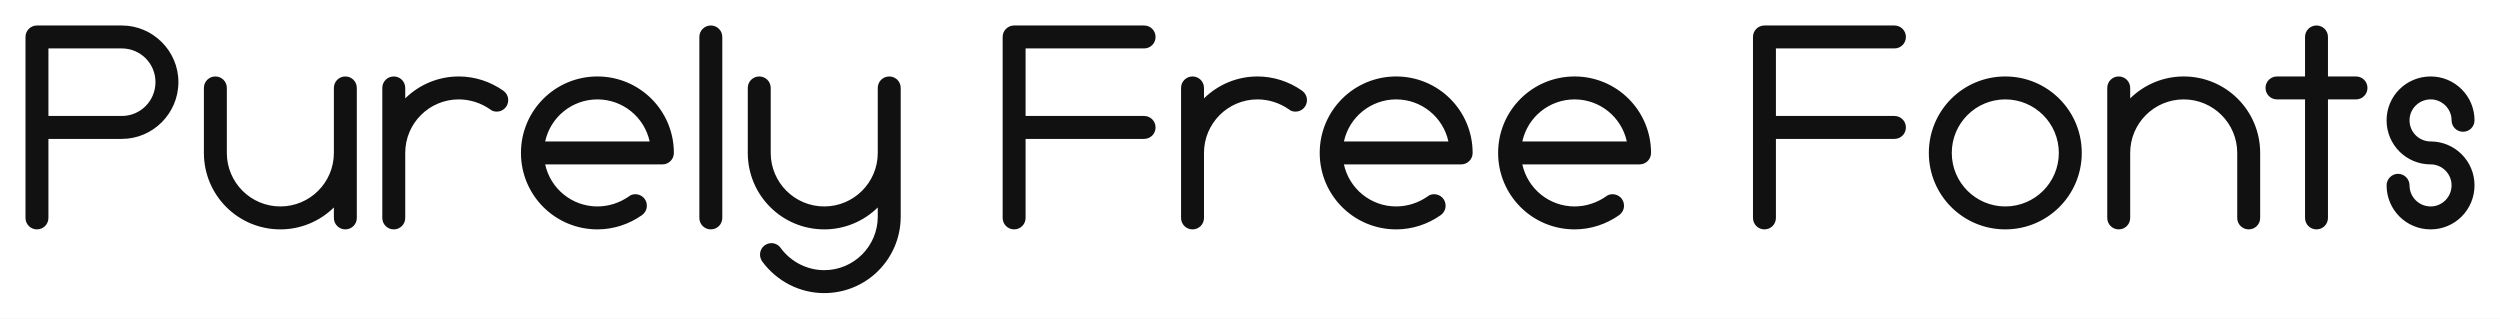
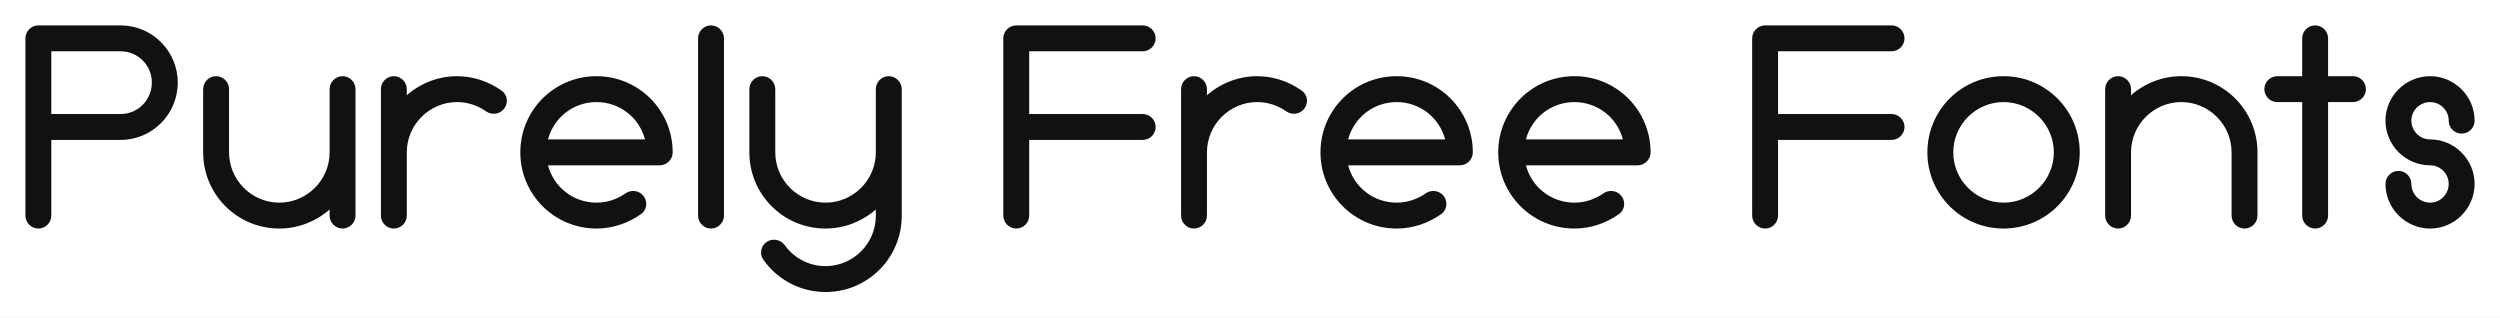
- <svg xmlns="http://www.w3.org/2000/svg" viewBox="0 0 9809 1250" width="9809" height="1250">
-   <rect x="0" y="0" width="9809" height="1250" fill="#ffffff" />
-   <path fill="#111111" d="M190 855V545H478C600 545 700 445 700 322C700 200 600 100 478 100H145C120 100 100 120 100 145V855C100 880 120 900 145 900C170 900 190 880 190 855ZM190 455V190H478C551 190 610 249 610 322C610 396 551 455 478 455Z M800 345V600C800 766 934 900 1100 900C1179 900 1254 869 1310 814V855C1310 880 1330 900 1355 900C1380 900 1400 880 1400 855V345C1400 320 1380 300 1355 300C1330 300 1310 320 1310 345V600C1310 716 1216 810 1100 810C984 810 890 716 890 600V345C890 320 870 300 845 300C820 300 800 320 800 345Z M1590 855V600C1590 484 1684 390 1800 390C1844 390 1887 404 1923 429C1930 435 1939 438 1949 438C1974 438 1994 418 1994 393C1994 378 1987 365 1975 356C1924 320 1863 300 1800 300C1721 300 1646 331 1590 386V345C1590 320 1570 300 1545 300C1520 300 1500 320 1500 345V855C1500 880 1520 900 1545 900C1570 900 1590 880 1590 855Z M2139 645H2599C2624 645 2644 625 2644 600C2644 434 2510 300 2344 300C2178 300 2044 434 2044 600C2044 766 2178 900 2344 900C2407 900 2468 880 2519 844C2531 835 2538 822 2538 807C2538 782 2518 762 2493 762C2483 762 2474 765 2467 771C2431 796 2388 810 2344 810C2245 810 2160 741 2139 645ZM2549 555H2139C2160 459 2245 390 2344 390C2443 390 2528 459 2549 555Z M2834 855V145C2834 120 2814 100 2789 100C2764 100 2744 120 2744 145V855C2744 880 2764 900 2789 900C2814 900 2834 880 2834 855Z M2934 345V600C2934 766 3068 900 3234 900C3313 900 3388 869 3444 814V850C3444 966 3350 1060 3234 1060C3166 1060 3103 1027 3063 973C3055 961 3041 954 3027 954C3002 954 2982 974 2982 999C2982 1008 2985 1017 2990 1025C3047 1103 3137 1150 3234 1150C3400 1150 3534 1016 3534 850V345C3534 320 3514 300 3489 300C3464 300 3444 320 3444 345V600C3444 716 3350 810 3234 810C3118 810 3024 716 3024 600V345C3024 320 3004 300 2979 300C2954 300 2934 320 2934 345Z M4024 855V545H4489C4514 545 4534 525 4534 500C4534 475 4514 455 4489 455H4024V190H4489C4514 190 4534 170 4534 145C4534 120 4514 100 4489 100H3979C3954 100 3934 120 3934 145V855C3934 880 3954 900 3979 900C4004 900 4024 880 4024 855Z M4724 855V600C4724 484 4818 390 4934 390C4978 390 5021 404 5057 429C5064 435 5073 438 5083 438C5108 438 5128 418 5128 393C5128 378 5121 365 5109 356C5058 320 4997 300 4934 300C4855 300 4780 331 4724 386V345C4724 320 4704 300 4679 300C4654 300 4634 320 4634 345V855C4634 880 4654 900 4679 900C4704 900 4724 880 4724 855Z M5273 645H5733C5758 645 5778 625 5778 600C5778 434 5644 300 5478 300C5312 300 5178 434 5178 600C5178 766 5312 900 5478 900C5541 900 5602 880 5653 844C5665 835 5672 822 5672 807C5672 782 5652 762 5627 762C5617 762 5608 765 5601 771C5565 796 5522 810 5478 810C5379 810 5294 741 5273 645ZM5683 555H5273C5294 459 5379 390 5478 390C5577 390 5662 459 5683 555Z M5973 645H6433C6458 645 6478 625 6478 600C6478 434 6344 300 6178 300C6012 300 5878 434 5878 600C5878 766 6012 900 6178 900C6241 900 6302 880 6353 844C6365 835 6372 822 6372 807C6372 782 6352 762 6327 762C6317 762 6308 765 6301 771C6265 796 6222 810 6178 810C6079 810 5994 741 5973 645ZM6383 555H5973C5994 459 6079 390 6178 390C6277 390 6362 459 6383 555Z M6968 855V545H7433C7458 545 7478 525 7478 500C7478 475 7458 455 7433 455H6968V190H7433C7458 190 7478 170 7478 145C7478 120 7458 100 7433 100H6923C6898 100 6878 120 6878 145V855C6878 880 6898 900 6923 900C6948 900 6968 880 6968 855Z M8168 600C8168 434 8034 300 7868 300C7702 300 7568 434 7568 600C7568 766 7702 900 7868 900C8034 900 8168 766 8168 600ZM8078 600C8078 716 7984 810 7868 810C7752 810 7658 716 7658 600C7658 484 7752 390 7868 390C7984 390 8078 484 8078 600Z M8358 855V600C8358 484 8452 390 8568 390C8684 390 8778 484 8778 600V855C8778 880 8798 900 8823 900C8848 900 8868 880 8868 855V600C8868 434 8734 300 8568 300C8489 300 8414 331 8358 386V345C8358 320 8338 300 8313 300C8288 300 8268 320 8268 345V855C8268 880 8288 900 8313 900C8338 900 8358 880 8358 855Z M9134 855V390H9244C9269 390 9289 370 9289 345C9289 320 9269 300 9244 300H9134V145C9134 120 9114 100 9089 100C9064 100 9044 120 9044 145V300H8934C8909 300 8889 320 8889 345C8889 370 8909 390 8934 390H9044V855C9044 880 9064 900 9089 900C9114 900 9134 880 9134 855Z M9709 472C9709 377 9632 300 9537 300C9441 300 9364 377 9364 472C9364 568 9441 645 9537 645C9582 645 9619 682 9619 727C9619 773 9582 810 9537 810C9491 810 9454 773 9454 727C9454 703 9434 682 9409 682C9384 682 9364 703 9364 727C9364 823 9441 900 9537 900C9632 900 9709 823 9709 727C9709 632 9632 555 9537 555C9491 555 9454 518 9454 472C9454 427 9491 390 9537 390C9582 390 9619 427 9619 472C9619 497 9639 517 9664 517C9689 517 9709 497 9709 472Z" />
+ <svg xmlns="http://www.w3.org/2000/svg" viewBox="0 0 9845 1250" width="9845" height="1250">
+   <rect x="0" y="0" width="9845" height="1250" fill="#ffffff" />
+   <path fill="#111111" d="M202 849V551H475C599 551 700 450 700 325C700 201 599 100 475 100H151C123 100 100 123 100 151V849C100 877 123 900 151 900C179 900 202 877 202 849ZM202 449V202H475C543 202 598 257 598 325C598 394 543 449 475 449Z M800 351V600C800 766 934 900 1100 900C1173 900 1243 873 1298 825V849C1298 877 1321 900 1349 900C1377 900 1400 877 1400 849V351C1400 323 1377 300 1349 300C1321 300 1298 323 1298 351V600C1298 709 1209 798 1100 798C991 798 902 709 902 600V351C902 323 879 300 851 300C823 300 800 323 800 351Z M1602 849V600C1602 491 1691 402 1800 402C1841 402 1881 415 1915 439C1924 445 1934 448 1945 448C1973 448 1996 425 1996 397C1996 381 1988 365 1974 356C1923 320 1862 300 1800 300C1727 300 1657 327 1602 375V351C1602 323 1579 300 1551 300C1523 300 1500 323 1500 351V849C1500 877 1523 900 1551 900C1579 900 1602 877 1602 849Z M2158 651H2598C2626 651 2649 628 2649 600C2649 434 2515 300 2349 300C2183 300 2049 434 2049 600C2049 766 2183 900 2349 900C2411 900 2472 880 2523 844C2537 835 2545 819 2545 803C2545 775 2522 752 2494 752C2483 752 2473 755 2464 761C2430 785 2390 798 2349 798C2259 798 2181 738 2158 651ZM2540 549H2158C2181 462 2259 402 2349 402C2439 402 2517 462 2540 549Z M2851 849V151C2851 123 2828 100 2800 100C2772 100 2749 123 2749 151V849C2749 877 2772 900 2800 900C2828 900 2851 877 2851 849Z M2951 351V600C2951 766 3085 900 3251 900C3324 900 3394 873 3449 825V850C3449 959 3360 1048 3251 1048C3187 1048 3127 1017 3090 965C3080 952 3065 944 3048 944C3020 944 2997 966 2997 995C2997 1005 3001 1016 3007 1024C3063 1103 3154 1150 3251 1150C3417 1150 3551 1016 3551 850V351C3551 323 3528 300 3500 300C3472 300 3449 323 3449 351V600C3449 709 3360 798 3251 798C3142 798 3053 709 3053 600V351C3053 323 3030 300 3002 300C2974 300 2951 323 2951 351Z M4053 849V551H4500C4528 551 4551 528 4551 500C4551 472 4528 449 4500 449H4053V202H4500C4528 202 4551 179 4551 151C4551 123 4528 100 4500 100H4002C3974 100 3951 123 3951 151V849C3951 877 3974 900 4002 900C4030 900 4053 877 4053 849Z M4753 849V600C4753 491 4842 402 4951 402C4992 402 5032 415 5066 439C5075 445 5085 448 5096 448C5124 448 5147 425 5147 397C5147 381 5139 365 5125 356C5074 320 5013 300 4951 300C4878 300 4808 327 4753 375V351C4753 323 4730 300 4702 300C4674 300 4651 323 4651 351V849C4651 877 4674 900 4702 900C4730 900 4753 877 4753 849Z M5309 651H5749C5777 651 5800 628 5800 600C5800 434 5666 300 5500 300C5334 300 5200 434 5200 600C5200 766 5334 900 5500 900C5562 900 5623 880 5674 844C5688 835 5696 819 5696 803C5696 775 5673 752 5645 752C5634 752 5624 755 5615 761C5581 785 5541 798 5500 798C5410 798 5332 738 5309 651ZM5691 549H5309C5332 462 5410 402 5500 402C5590 402 5668 462 5691 549Z M6009 651H6449C6477 651 6500 628 6500 600C6500 434 6366 300 6200 300C6034 300 5900 434 5900 600C5900 766 6034 900 6200 900C6262 900 6323 880 6374 844C6388 835 6396 819 6396 803C6396 775 6373 752 6345 752C6334 752 6324 755 6315 761C6281 785 6241 798 6200 798C6110 798 6032 738 6009 651ZM6391 549H6009C6032 462 6110 402 6200 402C6290 402 6368 462 6391 549Z M7002 849V551H7449C7477 551 7500 528 7500 500C7500 472 7477 449 7449 449H7002V202H7449C7477 202 7500 179 7500 151C7500 123 7477 100 7449 100H6951C6923 100 6900 123 6900 151V849C6900 877 6923 900 6951 900C6979 900 7002 877 7002 849Z M8190 600C8190 434 8056 300 7890 300C7724 300 7590 434 7590 600C7590 766 7724 900 7890 900C8056 900 8190 766 8190 600ZM8088 600C8088 709 7999 798 7890 798C7781 798 7692 709 7692 600C7692 491 7781 402 7890 402C7999 402 8088 491 8088 600Z M8392 849V600C8392 491 8481 402 8590 402C8699 402 8788 491 8788 600V849C8788 877 8811 900 8839 900C8867 900 8890 877 8890 849V600C8890 434 8756 300 8590 300C8517 300 8447 327 8392 375V351C8392 323 8369 300 8341 300C8313 300 8290 323 8290 351V849C8290 877 8313 900 8341 900C8369 900 8392 877 8392 849Z M9168 849V402H9266C9294 402 9317 379 9317 351C9317 323 9294 300 9266 300H9168V151C9168 123 9145 100 9117 100C9089 100 9066 123 9066 151V300H8968C8940 300 8917 323 8917 351C8917 379 8940 402 8968 402H9066V849C9066 877 9089 900 9117 900C9145 900 9168 877 9168 849Z M9745 475C9745 379 9666 300 9570 300C9473 300 9394 379 9394 475C9394 572 9473 651 9570 651C9610 651 9643 684 9643 724C9643 765 9610 798 9570 798C9529 798 9496 765 9496 724C9496 696 9473 673 9445 673C9417 673 9394 696 9394 724C9394 821 9473 900 9570 900C9666 900 9745 821 9745 724C9745 628 9666 549 9570 549C9529 549 9496 516 9496 475C9496 435 9529 402 9570 402C9610 402 9643 435 9643 475C9643 504 9666 526 9694 526C9722 526 9745 504 9745 475Z" />
</svg>
